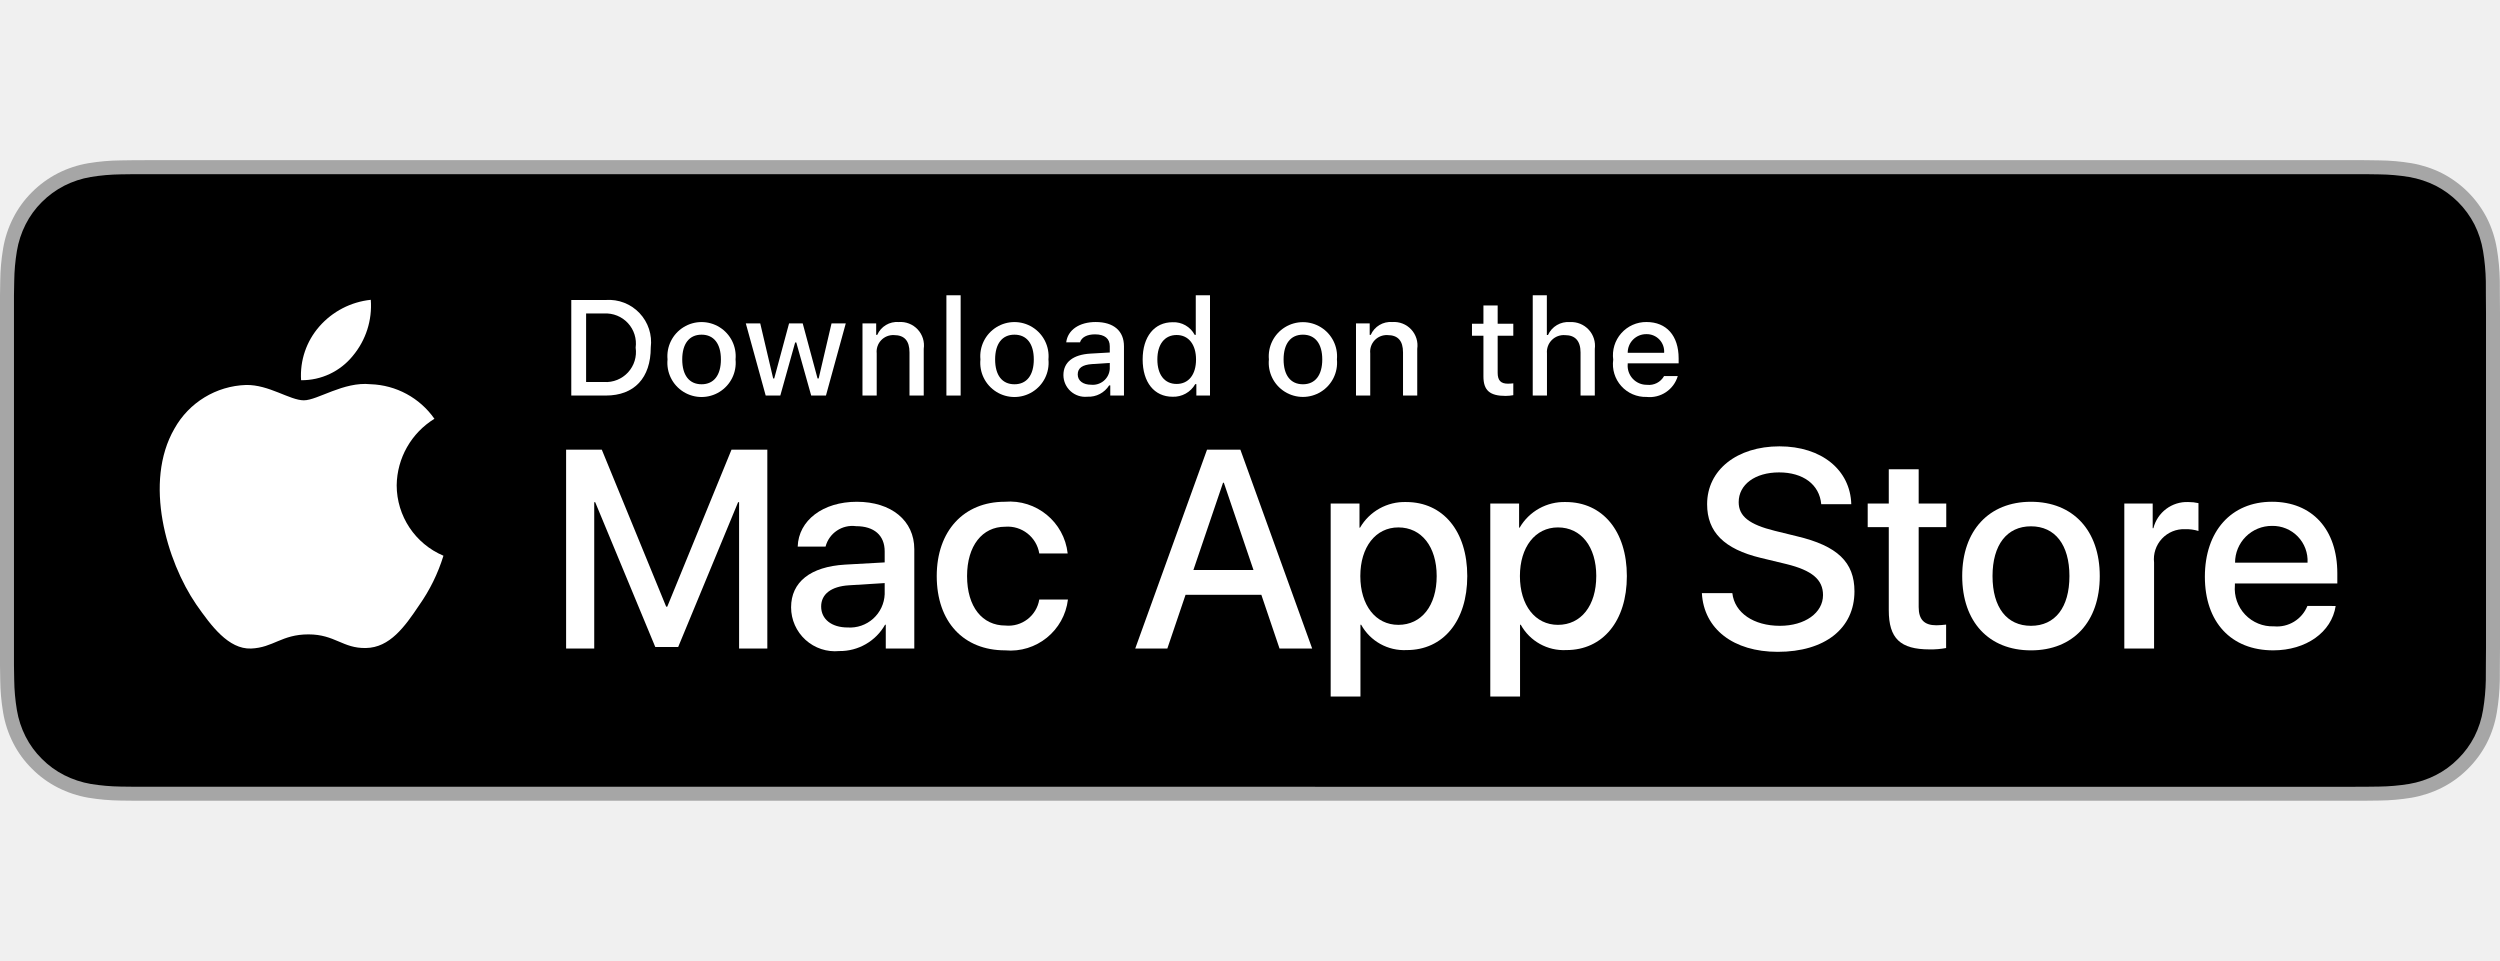
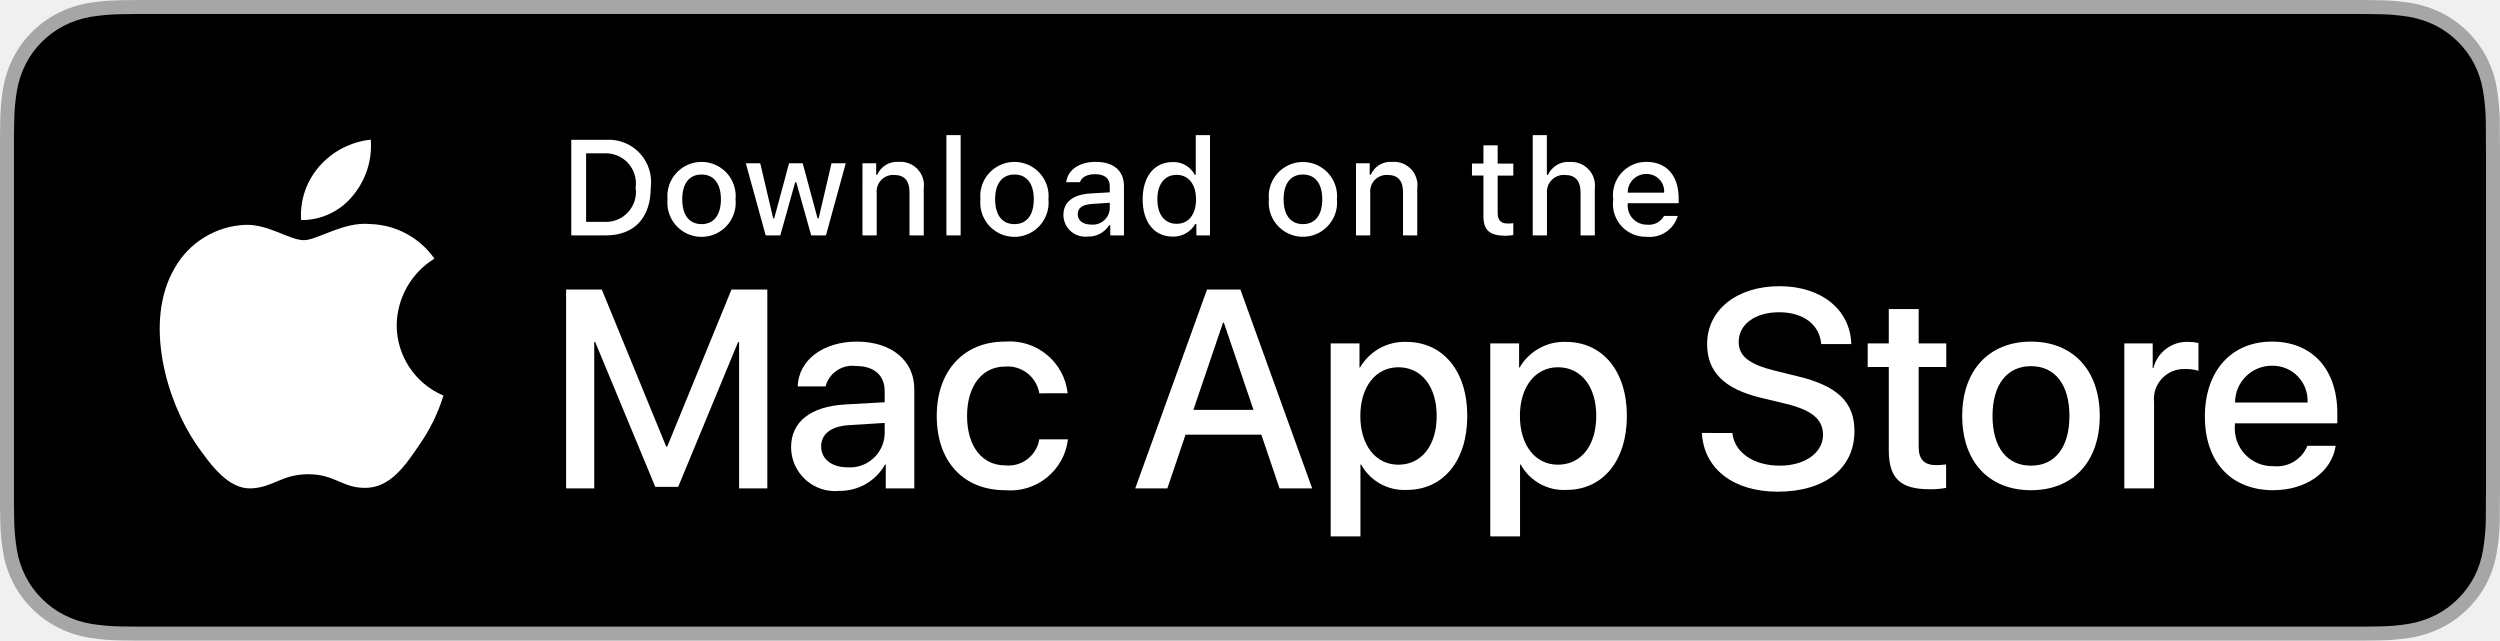
- <svg xmlns="http://www.w3.org/2000/svg" id="livetype" width="156.101" height="60" viewBox="0 -10 156.101 60">
+ <svg xmlns="http://www.w3.org/2000/svg" id="livetype" width="156.101" height="40" viewBox="0 0 156.101 40">
  <g>
    <g>
      <g>
        <path d="M146.571,0H9.535c-.367,0-.729,0-1.095.002-.306.002-.61.008-.919.013A13.215,13.215,0,0,0,5.517.191a6.665,6.665,0,0,0-1.901.627A6.438,6.438,0,0,0,1.998,1.997,6.258,6.258,0,0,0,.819,3.618a6.601,6.601,0,0,0-.625,1.903,12.993,12.993,0,0,0-.179,2.002C.006,7.83.005,8.138,0,8.444V31.559c.005.31.006.611.015.922a12.992,12.992,0,0,0,.179,2.002,6.588,6.588,0,0,0,.625,1.904A6.208,6.208,0,0,0,1.998,38.001a6.274,6.274,0,0,0,1.619,1.179,6.701,6.701,0,0,0,1.901.631,13.455,13.455,0,0,0,2.004.177c.309.007.613.011.919.011C8.806,40,9.168,40,9.535,40H146.571c.359,0,.725,0,1.084-.002.305,0,.617-.004.922-.011a13.279,13.279,0,0,0,2-.177,6.804,6.804,0,0,0,1.908-.631,6.277,6.277,0,0,0,1.617-1.179,6.395,6.395,0,0,0,1.182-1.614,6.604,6.604,0,0,0,.619-1.904,13.506,13.506,0,0,0,.186-2.002c.004-.311.004-.611.004-.922.008-.363.008-.725.008-1.094V9.536c0-.366,0-.729-.008-1.092,0-.307,0-.614-.004-.921a13.507,13.507,0,0,0-.186-2.002,6.618,6.618,0,0,0-.619-1.903,6.466,6.466,0,0,0-2.799-2.8,6.768,6.768,0,0,0-1.908-.627,13.044,13.044,0,0,0-2-.177c-.305-.005-.617-.011-.922-.013-.359-.002-.725-.002-1.084-.002Z" style="fill: #a6a6a6" />
        <path d="M8.445,39.125c-.305,0-.602-.004-.904-.011a12.687,12.687,0,0,1-1.869-.163,5.884,5.884,0,0,1-1.657-.548,5.406,5.406,0,0,1-1.397-1.017,5.321,5.321,0,0,1-1.021-1.397,5.722,5.722,0,0,1-.543-1.657,12.413,12.413,0,0,1-.167-1.875c-.006-.211-.015-.913-.015-.913V8.444S.882,7.753.888,7.55a12.37,12.37,0,0,1,.166-1.872,5.756,5.756,0,0,1,.543-1.662A5.373,5.373,0,0,1,2.612,2.618,5.565,5.565,0,0,1,4.014,1.595a5.823,5.823,0,0,1,1.653-.544A12.586,12.586,0,0,1,7.543.887L8.445.875h139.205l.913.013a12.385,12.385,0,0,1,1.858.163,5.938,5.938,0,0,1,1.671.548,5.594,5.594,0,0,1,2.415,2.42,5.763,5.763,0,0,1,.535,1.649,12.995,12.995,0,0,1,.174,1.887c.003.283.003.587.003.89.008.375.008.732.008,1.092V30.465c0,.363,0,.718-.008,1.075,0,.325,0,.623-.004.93a12.731,12.731,0,0,1-.171,1.853,5.739,5.739,0,0,1-.54,1.67,5.48,5.48,0,0,1-1.016,1.386,5.413,5.413,0,0,1-1.399,1.022,5.862,5.862,0,0,1-1.668.55,12.542,12.542,0,0,1-1.869.163c-.293.007-.6.011-.897.011l-1.084.002Z" />
      </g>
      <g id="_Group_" data-name="&lt;Group&gt;">
        <g id="_Group_2" data-name="&lt;Group&gt;">
          <g id="_Group_3" data-name="&lt;Group&gt;">
            <g id="_Group_4" data-name="&lt;Group&gt;">
              <path id="_Path_" data-name="&lt;Path&gt;" d="M24.769,20.301a4.949,4.949,0,0,1,2.357-4.152,5.066,5.066,0,0,0-3.991-2.158c-1.679-.176-3.307,1.005-4.163,1.005-.872,0-2.19-.987-3.608-.958a5.315,5.315,0,0,0-4.473,2.728c-1.934,3.348-.491,8.269,1.361,10.976.927,1.325,2.01,2.806,3.428,2.753,1.387-.058,1.905-.884,3.579-.884,1.659,0,2.145.884,3.591.851,1.488-.024,2.426-1.331,3.321-2.669a10.962,10.962,0,0,0,1.518-3.093A4.782,4.782,0,0,1,24.769,20.301Z" style="fill: #fff" />
              <path id="_Path_2" data-name="&lt;Path&gt;" d="M22.037,12.211a4.872,4.872,0,0,0,1.115-3.491,4.957,4.957,0,0,0-3.208,1.66,4.636,4.636,0,0,0-1.144,3.361A4.099,4.099,0,0,0,22.037,12.211Z" style="fill: #fff" />
            </g>
          </g>
          <g>
            <path d="M46.149,30.496V21.356H46.088l-3.743,9.045H40.917l-3.753-9.045H37.104v9.14H35.348v-12.418h2.229l4.019,9.802h.068l4.011-9.802h2.237v12.418Z" style="fill: #fff" />
            <path d="M49.396,27.923c0-1.583,1.213-2.539,3.365-2.668l2.479-.138v-.688c0-1.007-.663-1.575-1.791-1.575a1.73,1.73,0,0,0-1.901,1.274H49.809c.052-1.636,1.575-2.797,3.691-2.797,2.16,0,3.589,1.179,3.589,2.96v6.205H55.308V29.007h-.043a3.237,3.237,0,0,1-2.857,1.645A2.744,2.744,0,0,1,49.396,27.923Zm5.844-.817V26.408l-2.229.138c-1.11.069-1.738.551-1.738,1.325,0,.792.654,1.309,1.652,1.309A2.17,2.17,0,0,0,55.24,27.105Z" style="fill: #fff" />
            <path d="M64.893,24.558a1.999,1.999,0,0,0-2.134-1.669c-1.429,0-2.375,1.196-2.375,3.081,0,1.928.955,3.089,2.392,3.089a1.948,1.948,0,0,0,2.117-1.626h1.79A3.618,3.618,0,0,1,62.759,30.608c-2.582,0-4.269-1.765-4.269-4.639,0-2.814,1.687-4.639,4.251-4.639a3.639,3.639,0,0,1,3.925,3.227Z" style="fill: #fff" />
            <path d="M78.759,27.14H74.026l-1.137,3.356H70.884l4.483-12.418h2.083l4.483,12.418H79.895Zm-4.243-1.549h3.752l-1.85-5.447h-.052Z" style="fill: #fff" />
            <path d="M91.617,25.97c0,2.813-1.506,4.621-3.778,4.621a3.069,3.069,0,0,1-2.849-1.584h-.043v4.484H83.088V21.442h1.799v1.506h.034a3.212,3.212,0,0,1,2.883-1.601C90.102,21.348,91.617,23.164,91.617,25.97Zm-1.91,0c0-1.833-.947-3.038-2.393-3.038-1.42,0-2.375,1.23-2.375,3.038,0,1.824.955,3.046,2.375,3.046C88.759,29.016,89.707,27.819,89.707,25.97Z" style="fill: #fff" />
            <path d="M101.582,25.97c0,2.813-1.506,4.621-3.778,4.621a3.069,3.069,0,0,1-2.849-1.584h-.043v4.484h-1.858V21.442h1.799v1.506h.034a3.212,3.212,0,0,1,2.883-1.601C100.067,21.348,101.582,23.164,101.582,25.97Zm-1.91,0c0-1.833-.947-3.038-2.393-3.038-1.42,0-2.375,1.23-2.375,3.038,0,1.824.955,3.046,2.375,3.046C98.724,29.016,99.671,27.819,99.671,25.97Z" style="fill: #fff" />
            <path d="M108.168,27.036c.138,1.231,1.334,2.04,2.969,2.04,1.566,0,2.693-.809,2.693-1.919,0-.964-.68-1.541-2.289-1.937l-1.609-.388c-2.28-.551-3.339-1.617-3.339-3.348,0-2.143,1.867-3.614,4.519-3.614,2.624,0,4.423,1.472,4.483,3.614h-1.876c-.112-1.239-1.137-1.987-2.634-1.987s-2.521.757-2.521,1.858c0,.878.654,1.395,2.255,1.79l1.368.336c2.548.603,3.606,1.626,3.606,3.442,0,2.323-1.851,3.778-4.794,3.778-2.754,0-4.613-1.421-4.733-3.667Z" style="fill: #fff" />
            <path d="M119.803,19.3v2.143h1.722v1.472h-1.722v4.991c0,.775.345,1.137,1.102,1.137a5.808,5.808,0,0,0,.611-.043v1.463a5.104,5.104,0,0,1-1.032.086c-1.833,0-2.548-.688-2.548-2.444V22.914h-1.316V21.442h1.316V19.3Z" style="fill: #fff" />
            <path d="M122.521,25.97c0-2.849,1.678-4.639,4.294-4.639,2.625,0,4.295,1.79,4.295,4.639,0,2.856-1.661,4.639-4.295,4.639C124.182,30.608,122.521,28.826,122.521,25.97Zm6.695,0c0-1.954-.896-3.107-2.401-3.107s-2.401,1.162-2.401,3.107c0,1.962.896,3.106,2.401,3.106S129.216,27.932,129.216,25.97Z" style="fill: #fff" />
            <path d="M132.643,21.442h1.772v1.541h.043a2.159,2.159,0,0,1,2.178-1.636,2.866,2.866,0,0,1,.637.069v1.738a2.598,2.598,0,0,0-.835-.112,1.873,1.873,0,0,0-1.937,2.083v5.37h-1.858Z" style="fill: #fff" />
            <path d="M145.84,27.837c-.25,1.644-1.851,2.771-3.898,2.771-2.634,0-4.269-1.765-4.269-4.596,0-2.84,1.644-4.682,4.19-4.682,2.505,0,4.08,1.721,4.08,4.466v.637h-6.395v.112a2.358,2.358,0,0,0,2.436,2.564,2.048,2.048,0,0,0,2.091-1.273Zm-6.282-2.702h4.526a2.177,2.177,0,0,0-2.221-2.298A2.292,2.292,0,0,0,139.558,25.135Z" style="fill: #fff" />
          </g>
        </g>
      </g>
    </g>
    <g id="_Group_5" data-name="&lt;Group&gt;">
      <g>
        <path d="M37.826,8.731a2.64,2.64,0,0,1,2.808,2.965c0,1.906-1.03,3.002-2.808,3.002H35.671V8.731Zm-1.229,5.123h1.125a1.876,1.876,0,0,0,1.968-2.146,1.881,1.881,0,0,0-1.968-2.134h-1.125Z" style="fill: #fff" />
        <path d="M41.681,12.444a2.133,2.133,0,1,1,4.247,0,2.134,2.134,0,1,1-4.247,0Zm3.333,0c0-.976-.438-1.547-1.208-1.547-.772,0-1.207.571-1.207,1.547,0,.984.435,1.55,1.207,1.55C44.575,13.995,45.014,13.424,45.014,12.444Z" style="fill: #fff" />
        <path d="M51.573,14.698h-.922l-.931-3.316h-.07l-.927,3.316h-.913l-1.241-4.503h.901l.807,3.436h.066l.926-3.436h.853l.926,3.436h.07l.803-3.436h.889Z" style="fill: #fff" />
        <path d="M53.854,10.195H54.709v.715h.066a1.348,1.348,0,0,1,1.344-.802,1.465,1.465,0,0,1,1.559,1.675v2.915h-.889V12.006c0-.724-.314-1.083-.972-1.083a1.033,1.033,0,0,0-1.075,1.141v2.634h-.889Z" style="fill: #fff" />
        <path d="M59.094,8.437h.889v6.261h-.889Z" style="fill: #fff" />
        <path d="M61.218,12.444a2.133,2.133,0,1,1,4.247,0,2.134,2.134,0,1,1-4.247,0Zm3.333,0c0-.976-.438-1.547-1.208-1.547-.772,0-1.207.571-1.207,1.547,0,.984.435,1.55,1.207,1.55C64.112,13.995,64.551,13.424,64.551,12.444Z" style="fill: #fff" />
        <path d="M66.4,13.424c0-.811.604-1.278,1.675-1.344l1.22-.07v-.389c0-.476-.314-.744-.922-.744-.496,0-.84.182-.938.5h-.86c.091-.773.818-1.27,1.84-1.27,1.129,0,1.766.562,1.766,1.513v3.077h-.855v-.633h-.07a1.515,1.515,0,0,1-1.353.707A1.36,1.36,0,0,1,66.4,13.424Zm2.895-.385v-.376l-1.1.07c-.62.042-.901.252-.901.649,0,.405.352.641.835.641A1.062,1.062,0,0,0,69.295,13.04Z" style="fill: #fff" />
        <path d="M71.348,12.444c0-1.423.731-2.324,1.869-2.324a1.484,1.484,0,0,1,1.381.79h.066V8.437h.889v6.261h-.852v-.711h-.07a1.563,1.563,0,0,1-1.414.786C72.071,14.772,71.348,13.871,71.348,12.444Zm.918,0c0,.955.45,1.53,1.203,1.53.749,0,1.212-.583,1.212-1.526,0-.938-.468-1.53-1.212-1.53C72.721,10.918,72.266,11.497,72.266,12.444Z" style="fill: #fff" />
        <path d="M79.23,12.444a2.133,2.133,0,1,1,4.248,0,2.134,2.134,0,1,1-4.248,0Zm3.333,0c0-.976-.438-1.547-1.208-1.547-.772,0-1.207.571-1.207,1.547,0,.984.435,1.55,1.207,1.55C82.124,13.995,82.563,13.424,82.563,12.444Z" style="fill: #fff" />
        <path d="M84.669,10.195h.855v.715h.066a1.348,1.348,0,0,1,1.344-.802,1.465,1.465,0,0,1,1.559,1.675v2.915H87.605V12.006c0-.724-.314-1.083-.972-1.083a1.033,1.033,0,0,0-1.075,1.141v2.634h-.889Z" style="fill: #fff" />
        <path d="M93.515,9.074v1.142h.976v.749h-.976V13.279c0,.472.194.678.637.678a2.967,2.967,0,0,0,.339-.021v.74a2.916,2.916,0,0,1-.483.045c-.988,0-1.382-.348-1.382-1.216v-2.543h-.715v-.749h.715V9.074Z" style="fill: #fff" />
        <path d="M95.705,8.437h.881v2.481h.07a1.386,1.386,0,0,1,1.373-.807,1.483,1.483,0,0,1,1.551,1.679v2.907H98.69v-2.688c0-.719-.335-1.083-.963-1.083a1.052,1.052,0,0,0-1.134,1.142v2.63h-.889Z" style="fill: #fff" />
        <path d="M104.761,13.482a1.828,1.828,0,0,1-1.951,1.303A2.045,2.045,0,0,1,100.73,12.46a2.077,2.077,0,0,1,2.076-2.353c1.253,0,2.009.856,2.009,2.27V12.688h-3.18v.05a1.19,1.19,0,0,0,1.199,1.29,1.079,1.079,0,0,0,1.071-.546Zm-3.126-1.451h2.274a1.086,1.086,0,0,0-1.108-1.167A1.152,1.152,0,0,0,101.635,12.031Z" style="fill: #fff" />
      </g>
    </g>
  </g>
</svg>
